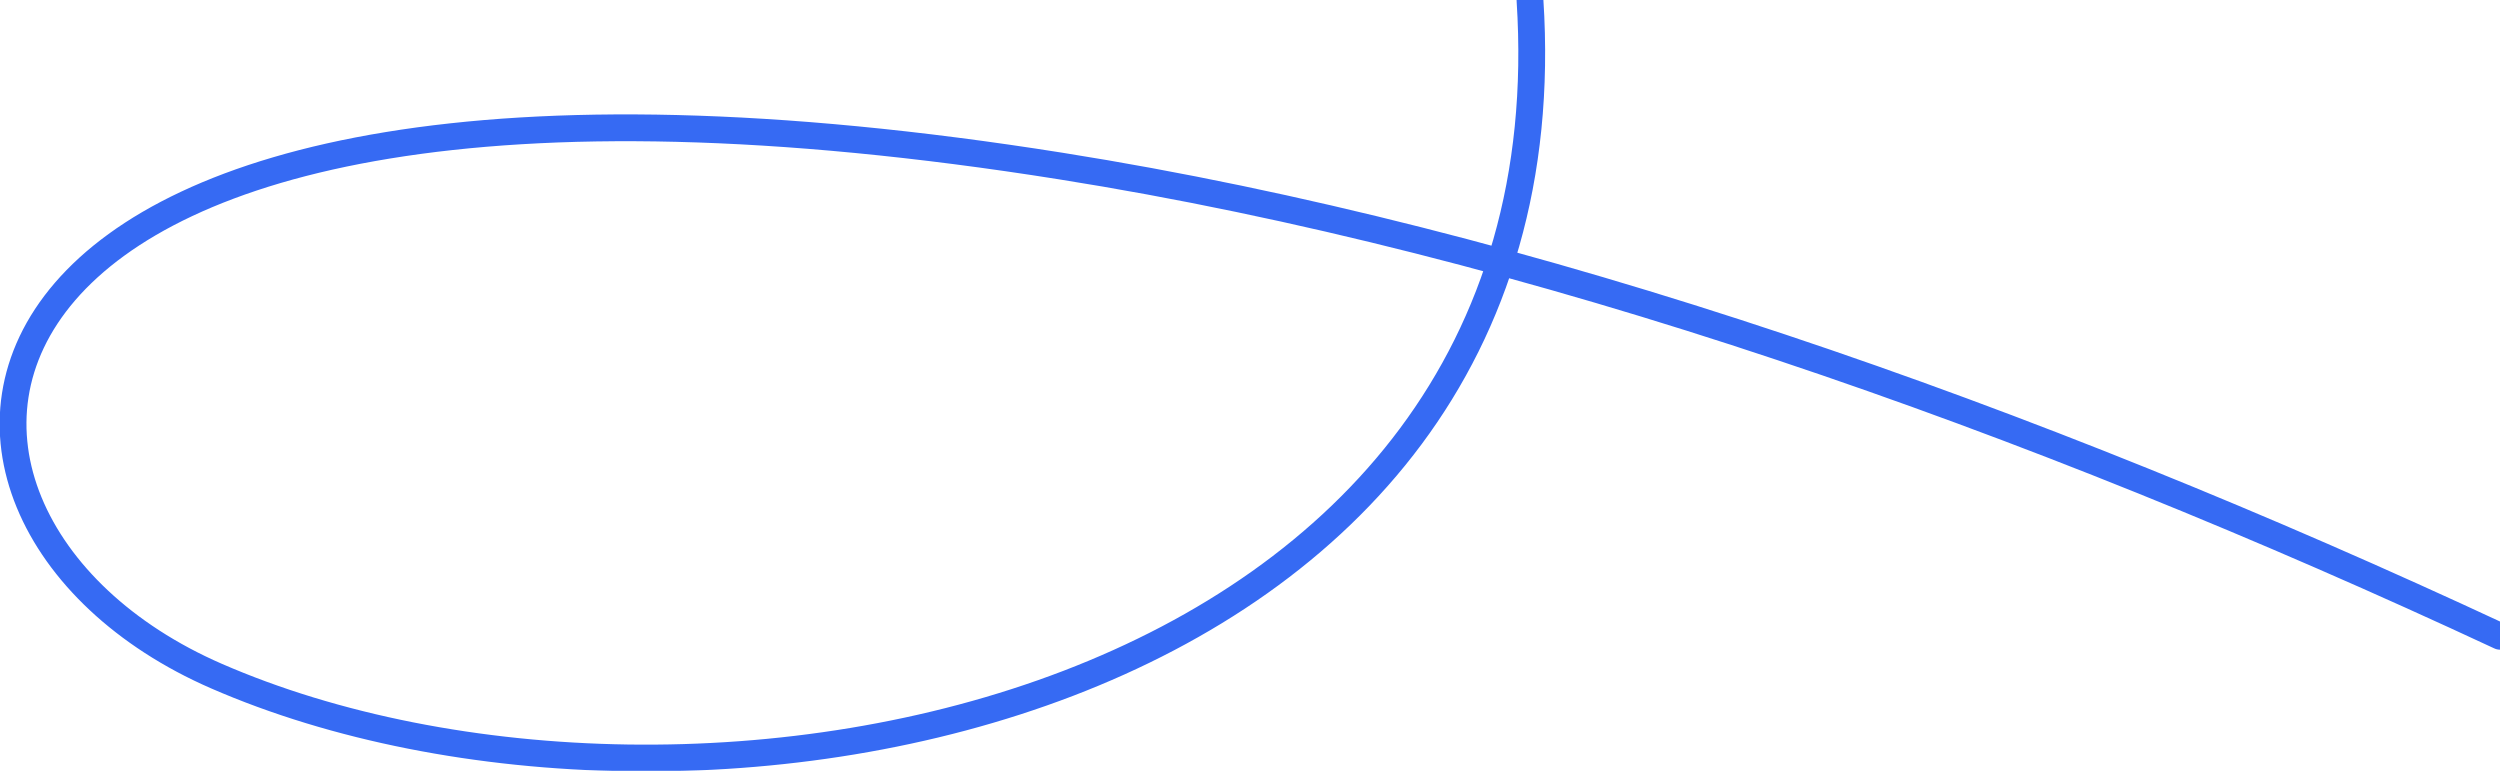
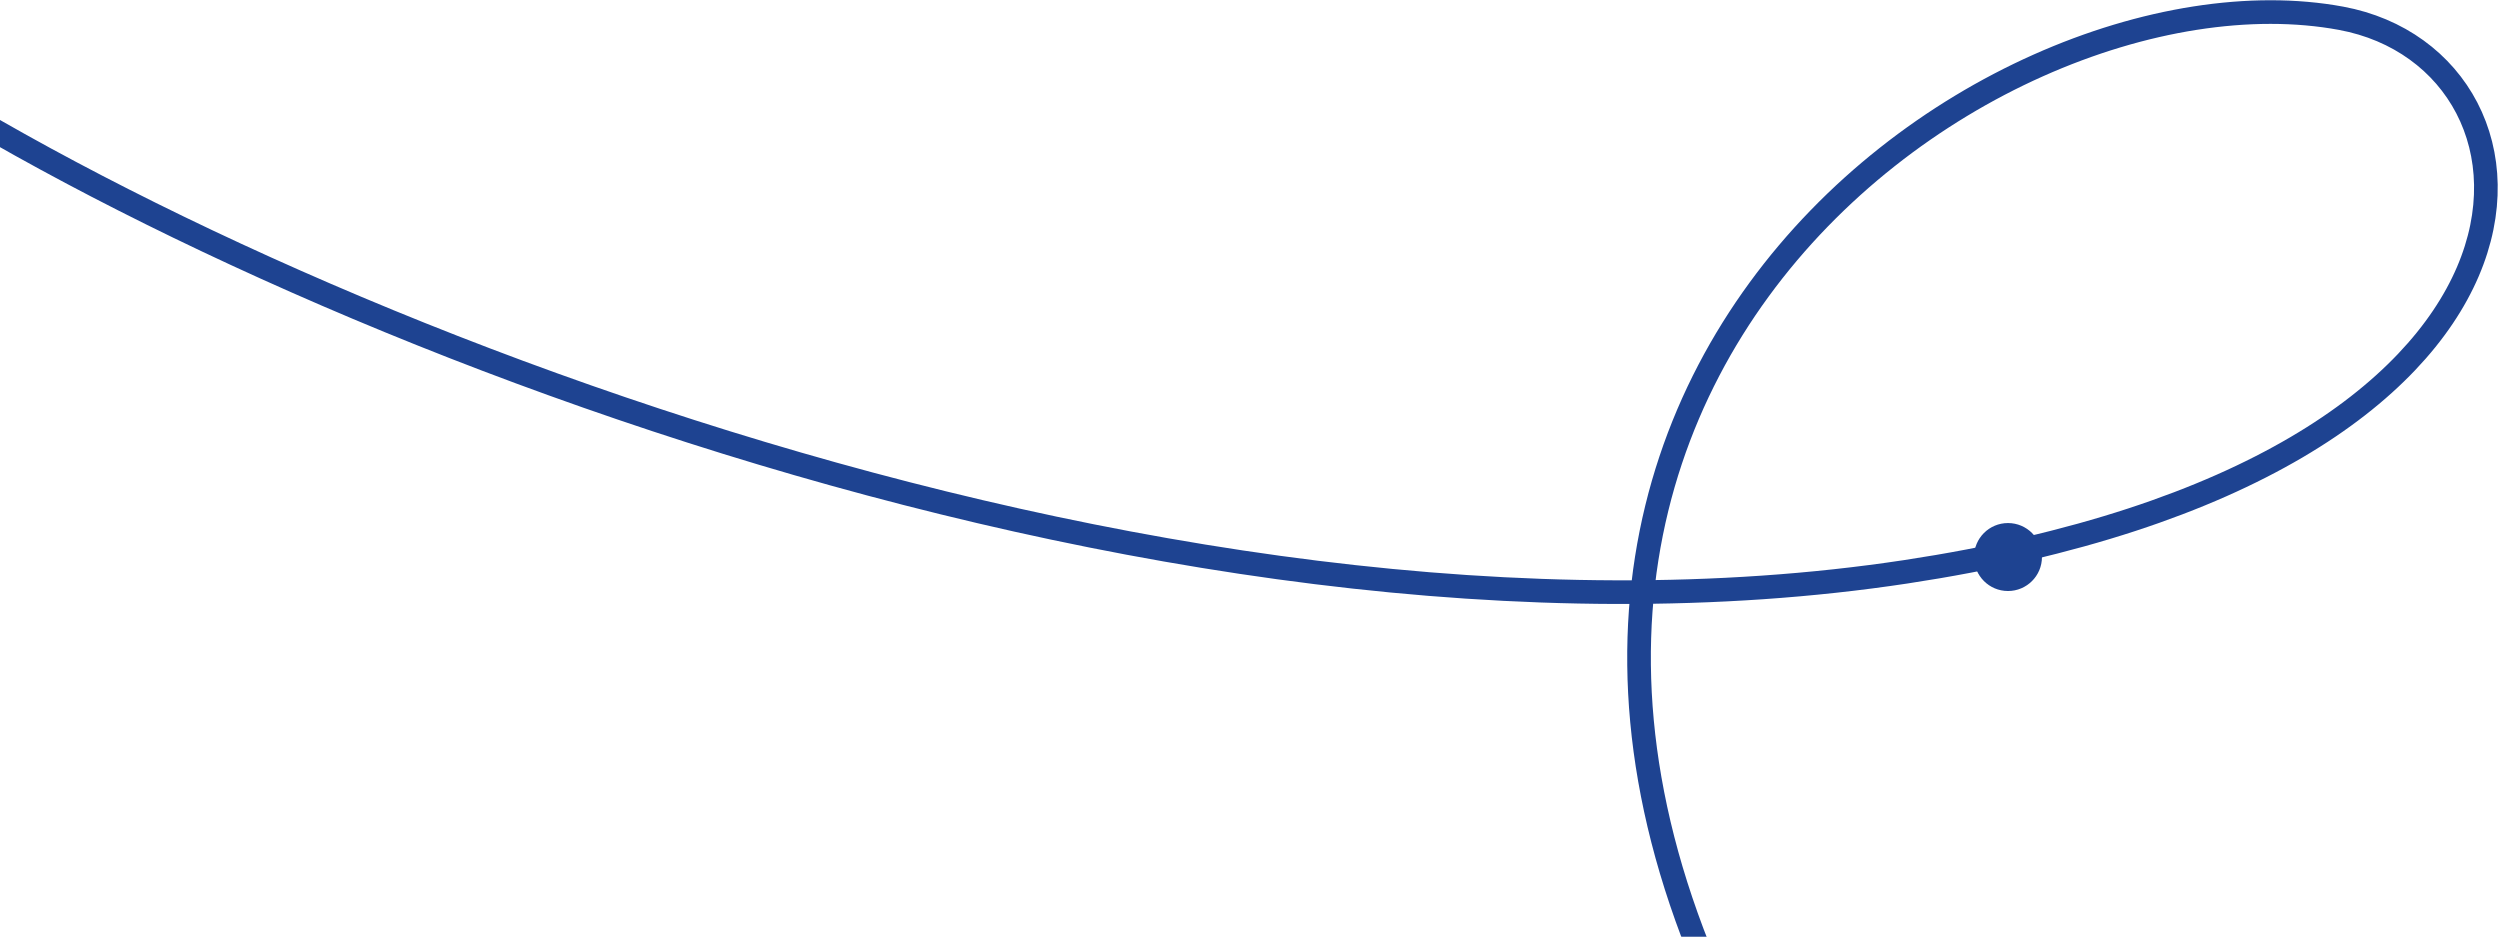
- <svg xmlns="http://www.w3.org/2000/svg" width="746" height="230" viewBox="0 0 746 230" fill="none">
-   <mask id="mask0_1701_544" style="mask-type:alpha" maskUnits="userSpaceOnUse" x="0" y="0" width="746" height="230">
-     <rect width="746" height="230" fill="#D9D9D9" />
+ <svg xmlns="http://www.w3.org/2000/svg" width="846" height="317" viewBox="0 0 846 317" fill="none">
+   <mask id="mask0_2179_1226" style="mask-type:alpha" maskUnits="userSpaceOnUse" x="0" y="0" width="846" height="317">
+     <rect width="846" height="317" fill="#D9D9D9" />
  </mask>
-   <g mask="url(#mask0_1701_544)">
-     <path d="M746 189.864C605.91 124.574 457.106 71.9 316.568 49.553C-29.384 -5.459 -45.857 153.637 64.542 201.724C205.862 263.279 470.351 213.251 456.552 0.11" stroke="#366AF3" stroke-width="8" stroke-linecap="round" />
+   <g mask="url(#mask0_2179_1226)">
+     <path d="M-57.111 9.161C69.466 99.48 389.752 232.183 644.96 193.491C877.79 158.192 870.06 20.581 792.207 6.181C670.553 -16.319 448.113 144.208 613.781 394.428" stroke="#1E4391" stroke-width="8" stroke-linecap="round" />
+     <circle cx="679.5" cy="188.5" r="11.5" fill="#1E4391" />
  </g>
</svg>
